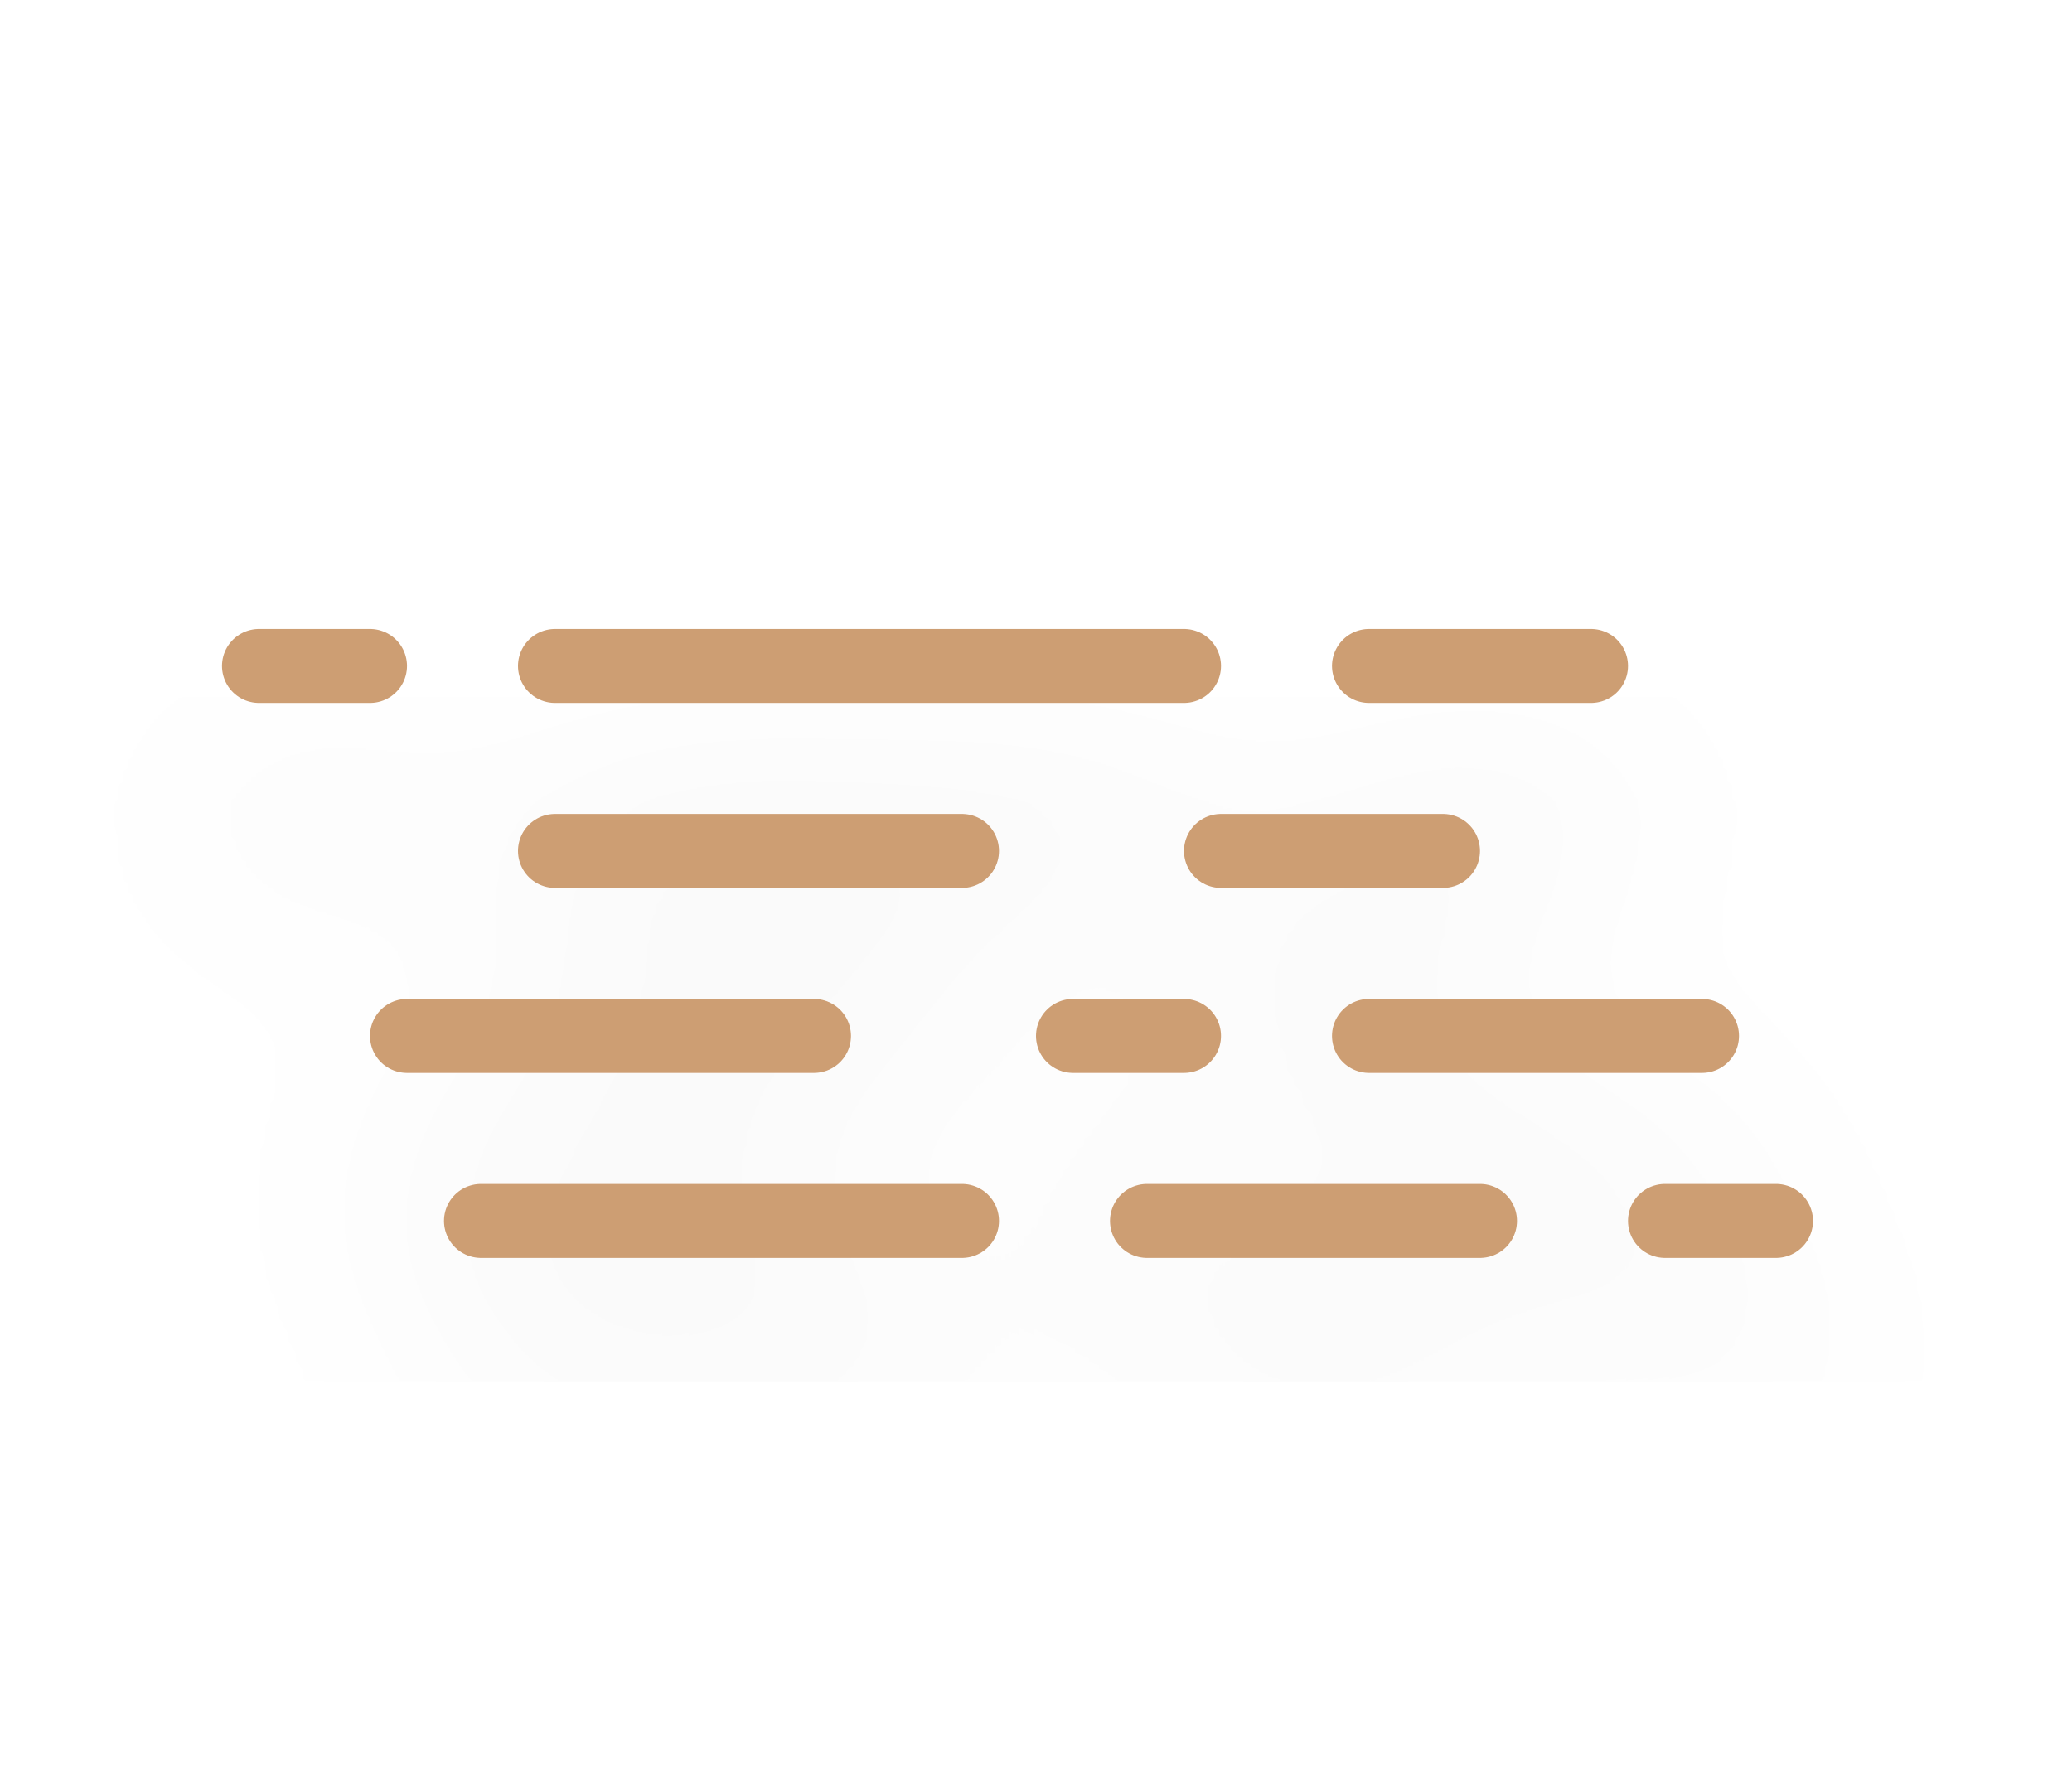
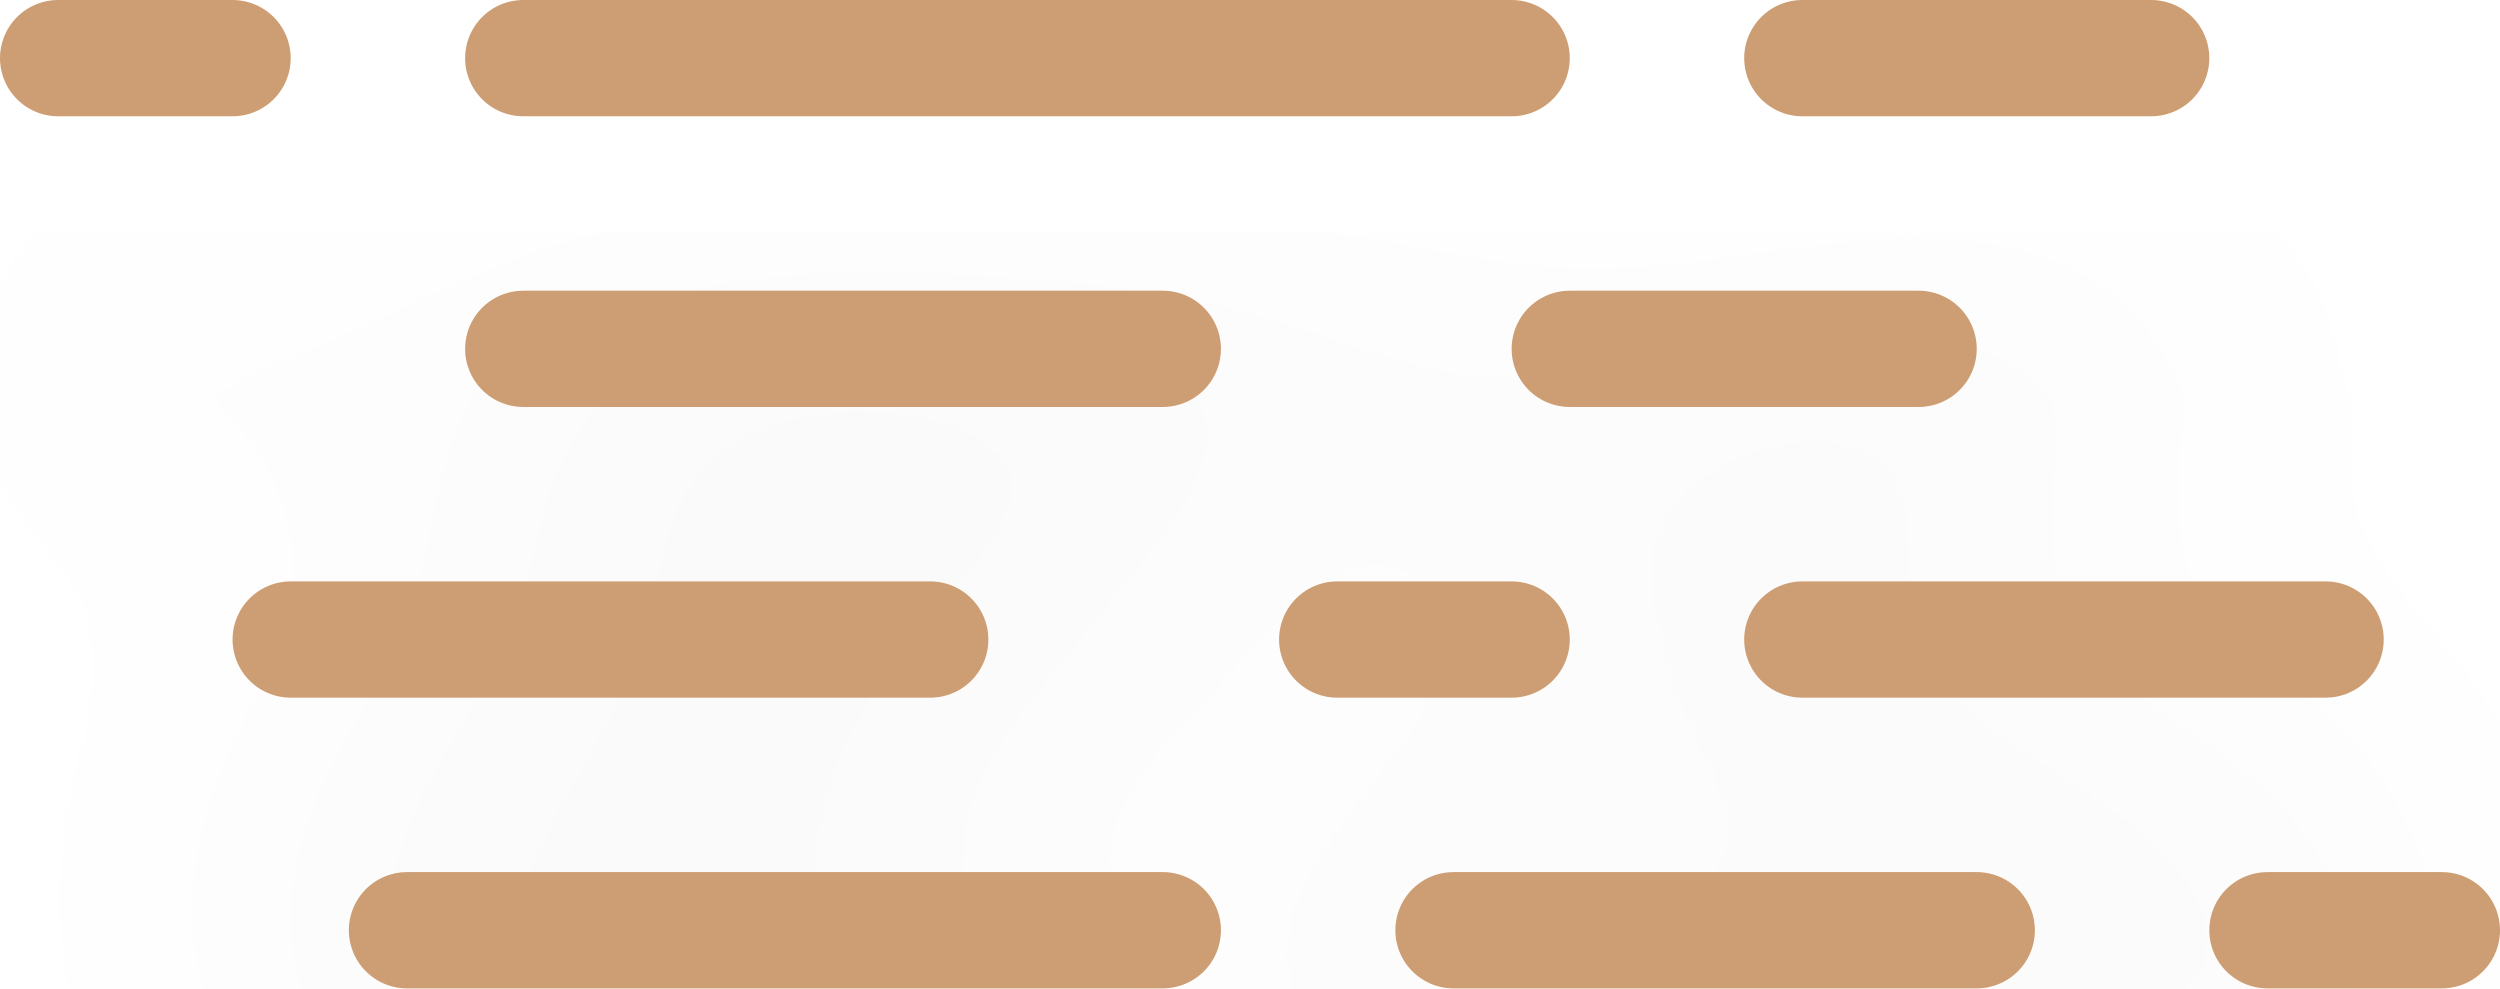
- <svg xmlns="http://www.w3.org/2000/svg" width="56" height="48" version="1.1">
+ <svg xmlns="http://www.w3.org/2000/svg" version="1.1" viewBox="6 17 43 17">
  <defs>
    <filter id="blur" x="-.207" y="-.211" width="1.403" height="1.5">
      <feGaussianBlur in="SourceAlpha" stdDeviation="3" />
      <feOffset dx="0" dy="4" result="offsetblur" />
      <feComponentTransfer>
        <feFuncA slope="0.05" type="linear" />
      </feComponentTransfer>
      <feMerge>
        <feMergeNode />
        <feMergeNode in="SourceGraphic" />
      </feMerge>
    </filter>
  </defs>
  <g transform="translate(16,-2)" filter="url(#blur)">
    <g class="am-weather-haze" transform="translate(-10,20)" fill="none" stroke="#cd9e73" stroke-linecap="round" stroke-width="2">
      <line class="am-weather-haze-1" y1="0" y2="0" x1="1" x2="37" stroke-dasharray="3, 5, 17, 5, 7" />
      <line class="am-weather-haze-2" y1="5" y2="5" x1="9" x2="33" stroke-dasharray="11, 7, 15" />
      <line class="am-weather-haze-3" y1="10" y2="10" x1="5" x2="40" stroke-dasharray="11, 7, 3, 5, 9" />
      <line class="am-weather-haze-4" y1="15" y2="15" x1="7" x2="42" stroke-dasharray="13, 5, 9, 5, 3" />
    </g>
  </g>
</svg>
